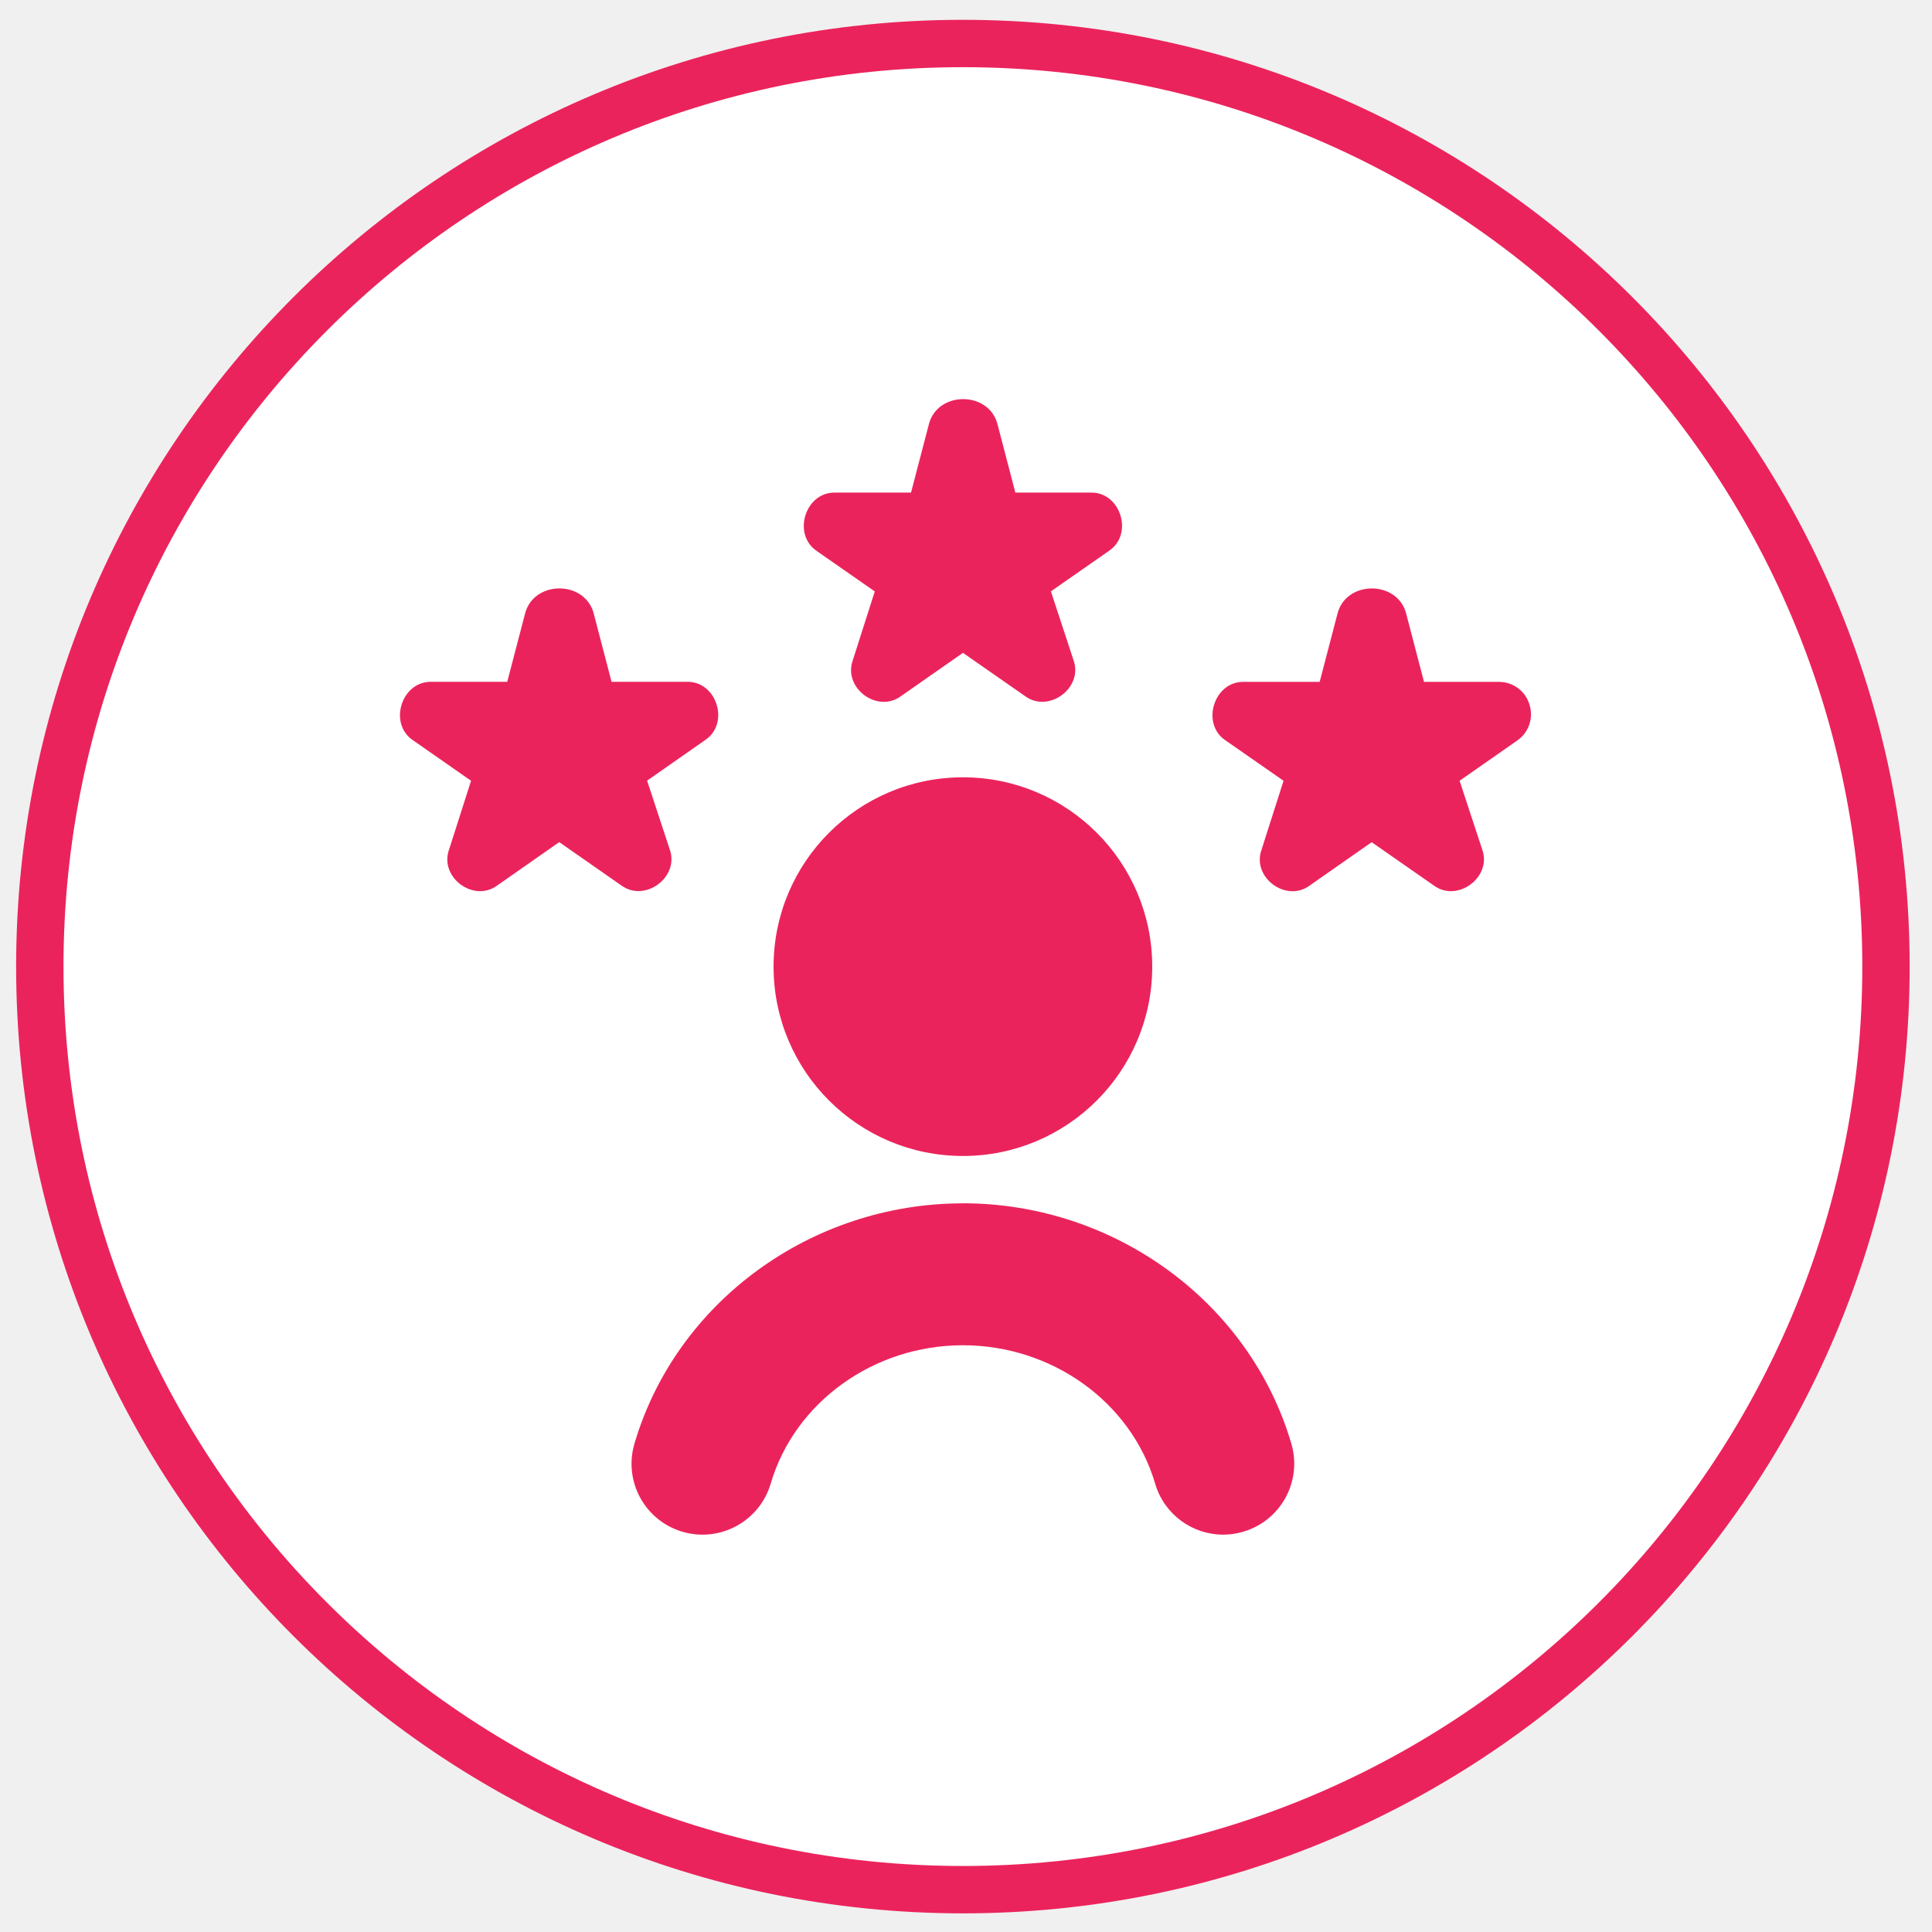
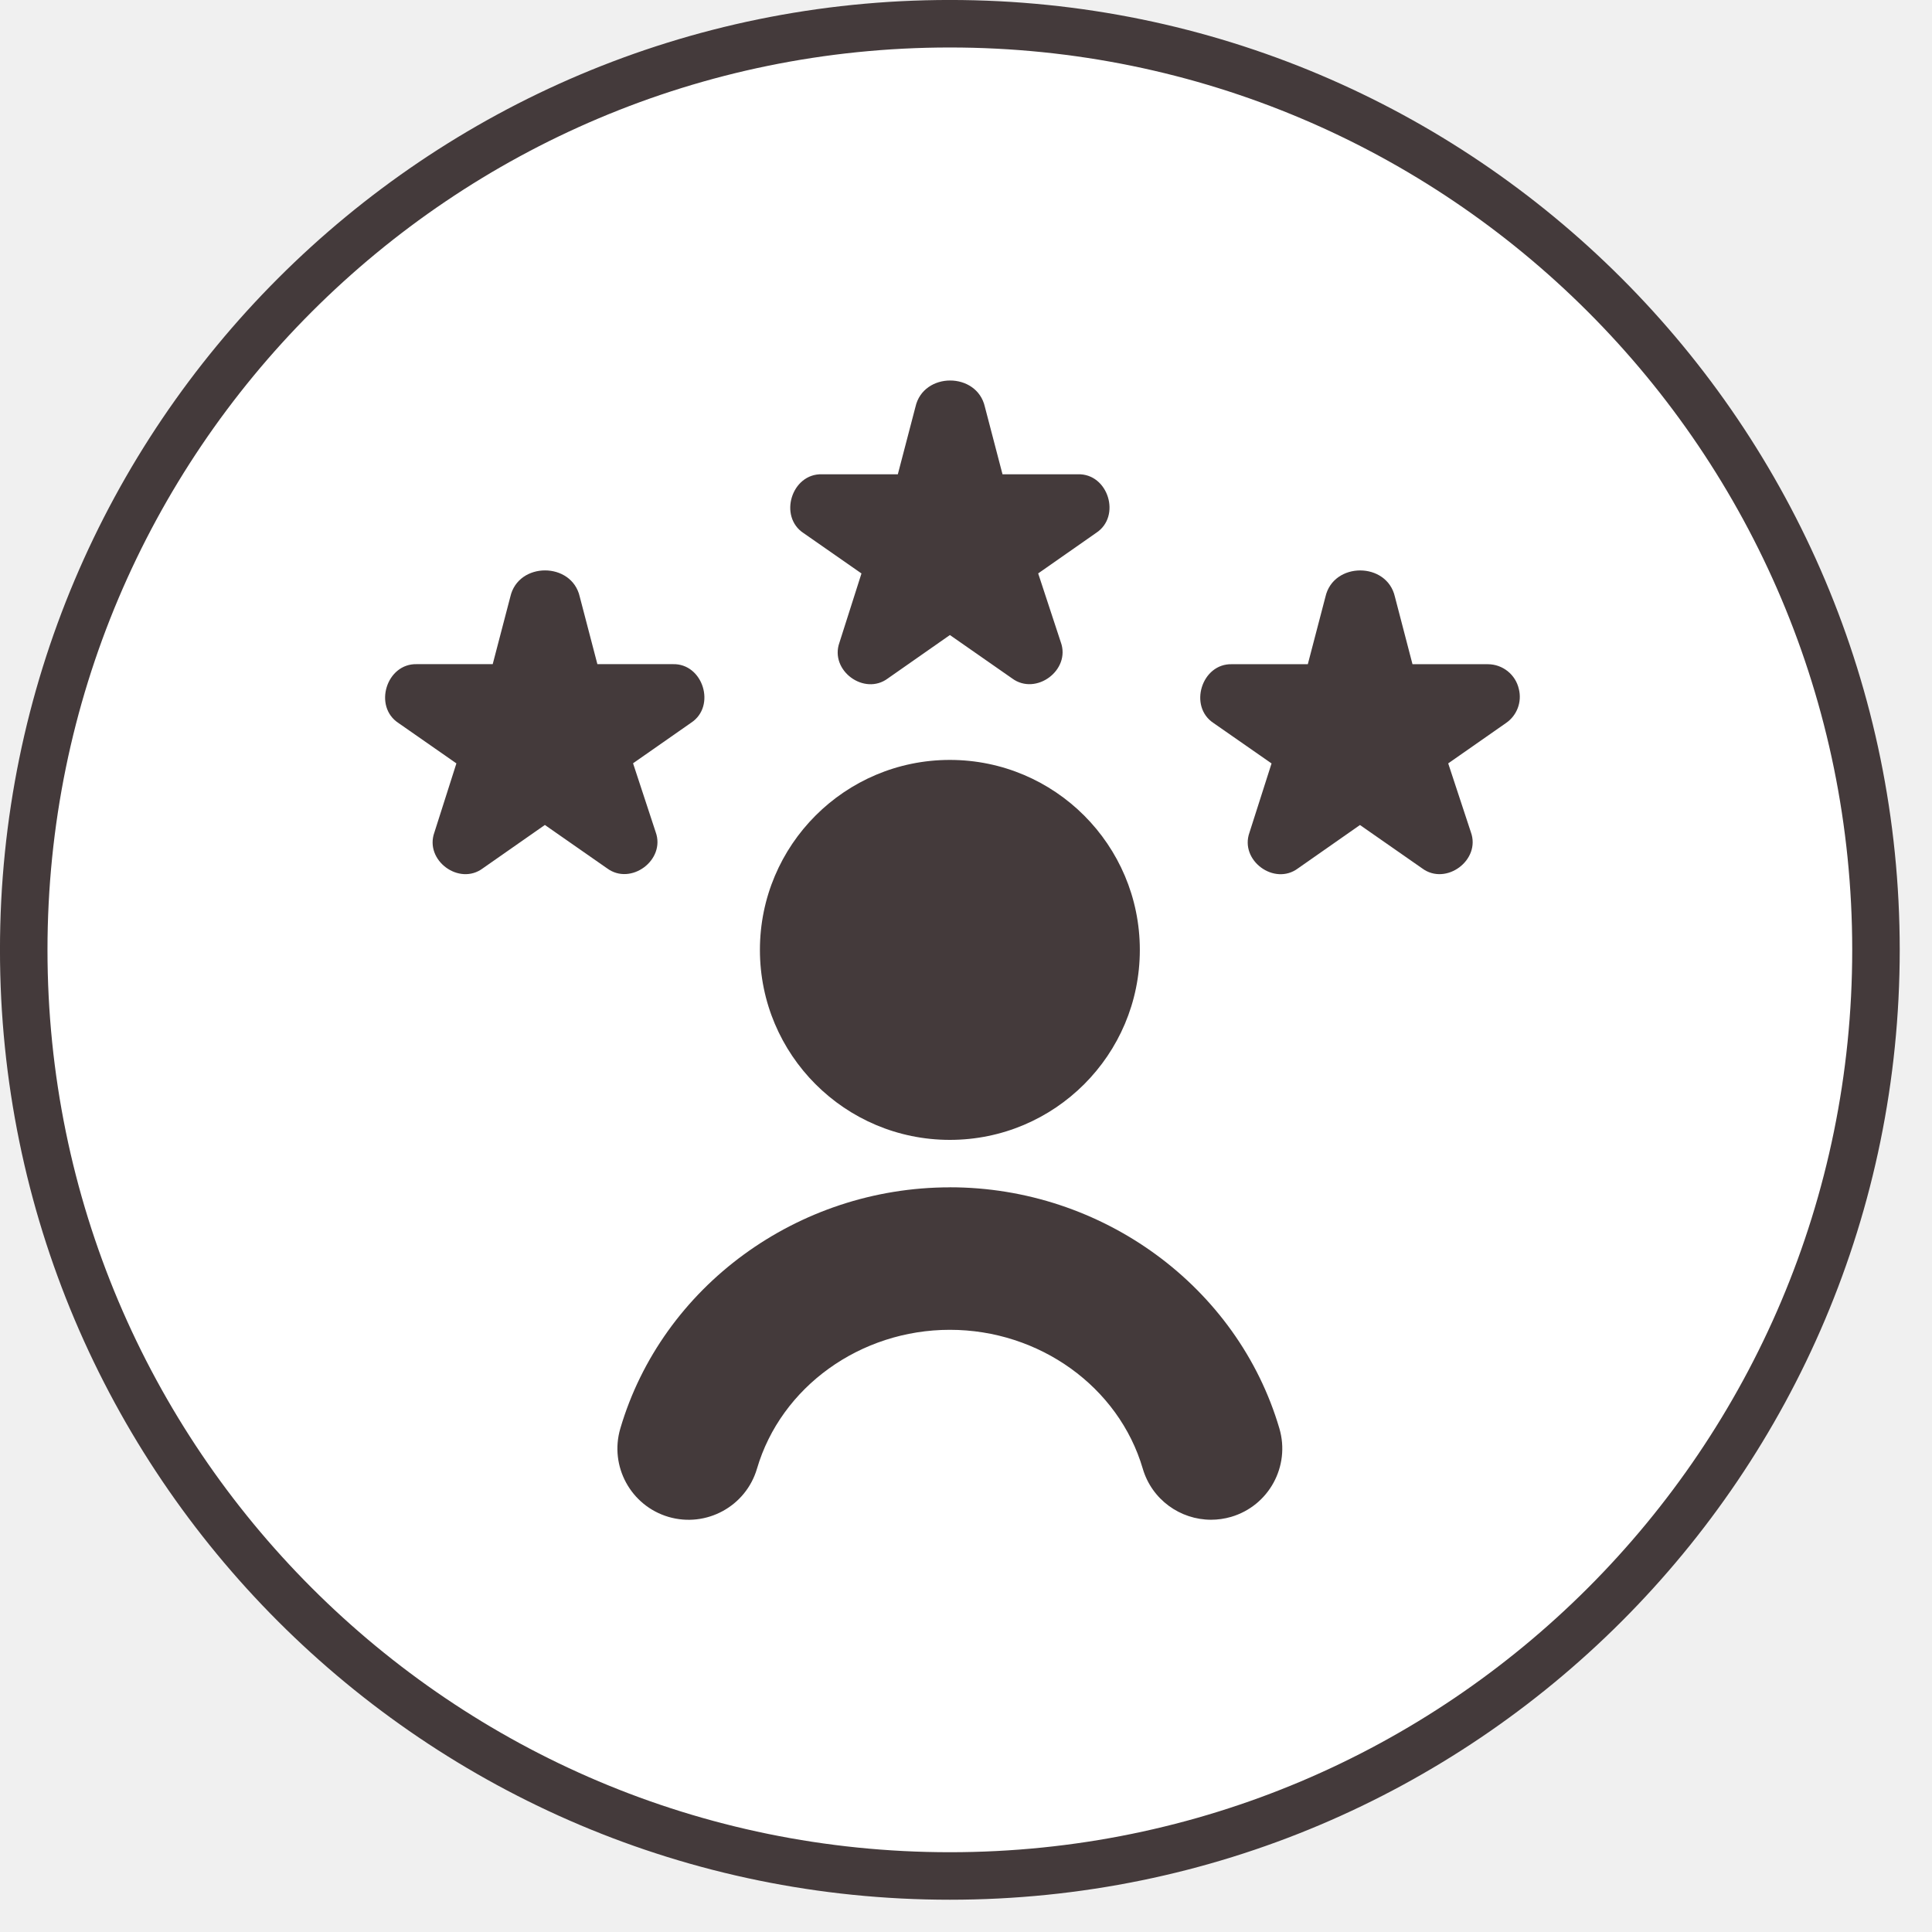
- <svg xmlns="http://www.w3.org/2000/svg" width="33" height="33" viewBox="0 0 33 33" fill="none">
-   <rect x="0.68" y="0.743" width="31.534" height="31.534" rx="15.767" fill="white" />
-   <rect x="0.68" y="0.743" width="31.534" height="31.534" rx="15.767" stroke="#EB235C" stroke-width="0.809" />
-   <g clip-path="url(#clip0_259_11300)">
-     <path d="M10.61 15.122L9.552 14.384L8.497 15.122C8.094 15.424 7.501 14.987 7.67 14.513L8.046 13.336L7.061 12.649C6.626 12.367 6.855 11.63 7.374 11.646H8.664L8.964 10.498C9.1 9.901 10.01 9.902 10.146 10.498L10.446 11.646H11.728C12.245 11.63 12.473 12.362 12.04 12.644L11.053 13.334L11.438 14.504C11.613 14.98 11.014 15.424 10.609 15.121L10.61 15.122ZM26.134 12.069C26.078 11.823 25.858 11.647 25.605 11.647H24.323L24.023 10.498C23.887 9.902 22.977 9.902 22.841 10.498L22.541 11.647H21.252C20.733 11.63 20.505 12.368 20.938 12.65L21.924 13.336L21.548 14.514C21.378 14.988 21.971 15.425 22.374 15.123L23.429 14.385L24.488 15.123C24.893 15.425 25.491 14.981 25.316 14.506L24.931 13.336L25.919 12.646C26.103 12.517 26.189 12.288 26.134 12.069ZM13.957 9.416L14.942 10.102L14.566 11.279C14.398 11.754 14.99 12.191 15.393 11.888L16.448 11.151L17.506 11.888C17.912 12.191 18.51 11.747 18.335 11.271L17.95 10.101L18.938 9.412C19.37 9.129 19.142 8.397 18.625 8.414H17.343L17.043 7.265C16.907 6.668 15.997 6.668 15.861 7.265L15.561 8.414H14.271C13.752 8.397 13.524 9.134 13.958 9.416L13.957 9.416ZM16.447 20.554C13.854 20.554 11.547 22.242 10.837 24.659C10.647 25.301 11.015 25.975 11.658 26.164C12.3 26.352 12.974 25.985 13.164 25.342C13.573 23.95 14.923 22.978 16.447 22.978C17.971 22.978 19.322 23.95 19.731 25.342C19.886 25.871 20.369 26.213 20.893 26.213C21.007 26.213 21.121 26.197 21.235 26.163C21.878 25.974 22.246 25.301 22.057 24.658C21.346 22.241 19.039 20.553 16.446 20.553L16.447 20.554ZM16.447 19.745C18.233 19.745 19.681 18.297 19.681 16.511C19.681 14.725 18.233 13.277 16.447 13.277C14.661 13.277 13.213 14.725 13.213 16.511C13.213 18.297 14.661 19.745 16.447 19.745Z" fill="#EB235C" />
+ <svg xmlns="http://www.w3.org/2000/svg" width="39" height="39" viewBox="0 0 39 39" fill="none">
+   <rect x="0.479" y="0.479" width="37.39" height="37.39" rx="18.695" fill="white" />
+   <rect x="0.479" y="0.479" width="37.39" height="37.39" rx="18.695" stroke="#443A3B" stroke-width="0.959" />
+   <g clip-path="url(#clip0_265_2484)">
+     <path d="M12.254 17.528L10.999 16.653L9.747 17.528C9.27 17.886 8.567 17.368 8.768 16.806L9.213 15.41L8.045 14.596C7.53 14.261 7.801 13.387 8.417 13.407H9.946L10.302 12.045C10.463 11.337 11.542 11.338 11.703 12.045L12.059 13.407H13.579C14.192 13.387 14.462 14.256 13.95 14.59L12.779 15.408L13.235 16.795C13.442 17.36 12.733 17.886 12.253 17.527L12.254 17.528ZM30.66 13.909C30.594 13.616 30.333 13.408 30.033 13.408H28.513L28.158 12.046C27.997 11.338 26.917 11.338 26.756 12.046L26.4 13.408H24.871C24.256 13.388 23.985 14.262 24.499 14.597L25.668 15.411L25.222 16.807C25.021 17.369 25.724 17.887 26.202 17.529L27.453 16.654L28.708 17.529C29.189 17.887 29.898 17.361 29.691 16.797L29.234 15.41L30.405 14.592C30.624 14.44 30.725 14.167 30.66 13.909ZM16.222 10.762L17.39 11.576L16.945 12.972C16.744 13.535 17.447 14.052 17.924 13.694L19.175 12.819L20.43 13.694C20.912 14.052 21.62 13.526 21.413 12.962L20.957 11.575L22.127 10.757C22.64 10.423 22.37 9.554 21.756 9.574H20.237L19.881 8.212C19.72 7.504 18.64 7.504 18.48 8.212L18.124 9.574H16.595C15.979 9.554 15.709 10.428 16.223 10.763L16.222 10.762ZM19.174 23.968C16.1 23.968 13.365 25.97 12.522 28.836C12.298 29.598 12.734 30.397 13.496 30.621C14.257 30.843 15.057 30.409 15.281 29.646C15.766 27.996 17.367 26.844 19.174 26.844C20.982 26.844 22.583 27.996 23.068 29.646C23.252 30.273 23.825 30.678 24.447 30.678C24.581 30.678 24.717 30.659 24.852 30.62C25.614 30.396 26.05 29.597 25.826 28.835C24.983 25.969 22.248 23.967 19.174 23.967L19.174 23.968ZM19.174 23.01C21.292 23.01 23.009 21.293 23.009 19.175C23.009 17.057 21.292 15.34 19.174 15.34C17.057 15.34 15.34 17.057 15.34 19.175C15.34 21.293 17.057 23.01 19.174 23.01Z" fill="#443A3B" />
  </g>
  <defs>
-     <clipPath id="clip0_259_11300">
-       <rect width="19.405" height="19.405" fill="white" transform="translate(6.74463 6.80762)" />
+     <clipPath id="clip0_265_2484">
+       <rect width="23.009" height="23.009" fill="white" transform="translate(7.66987 7.66992)" />
    </clipPath>
  </defs>
</svg>
